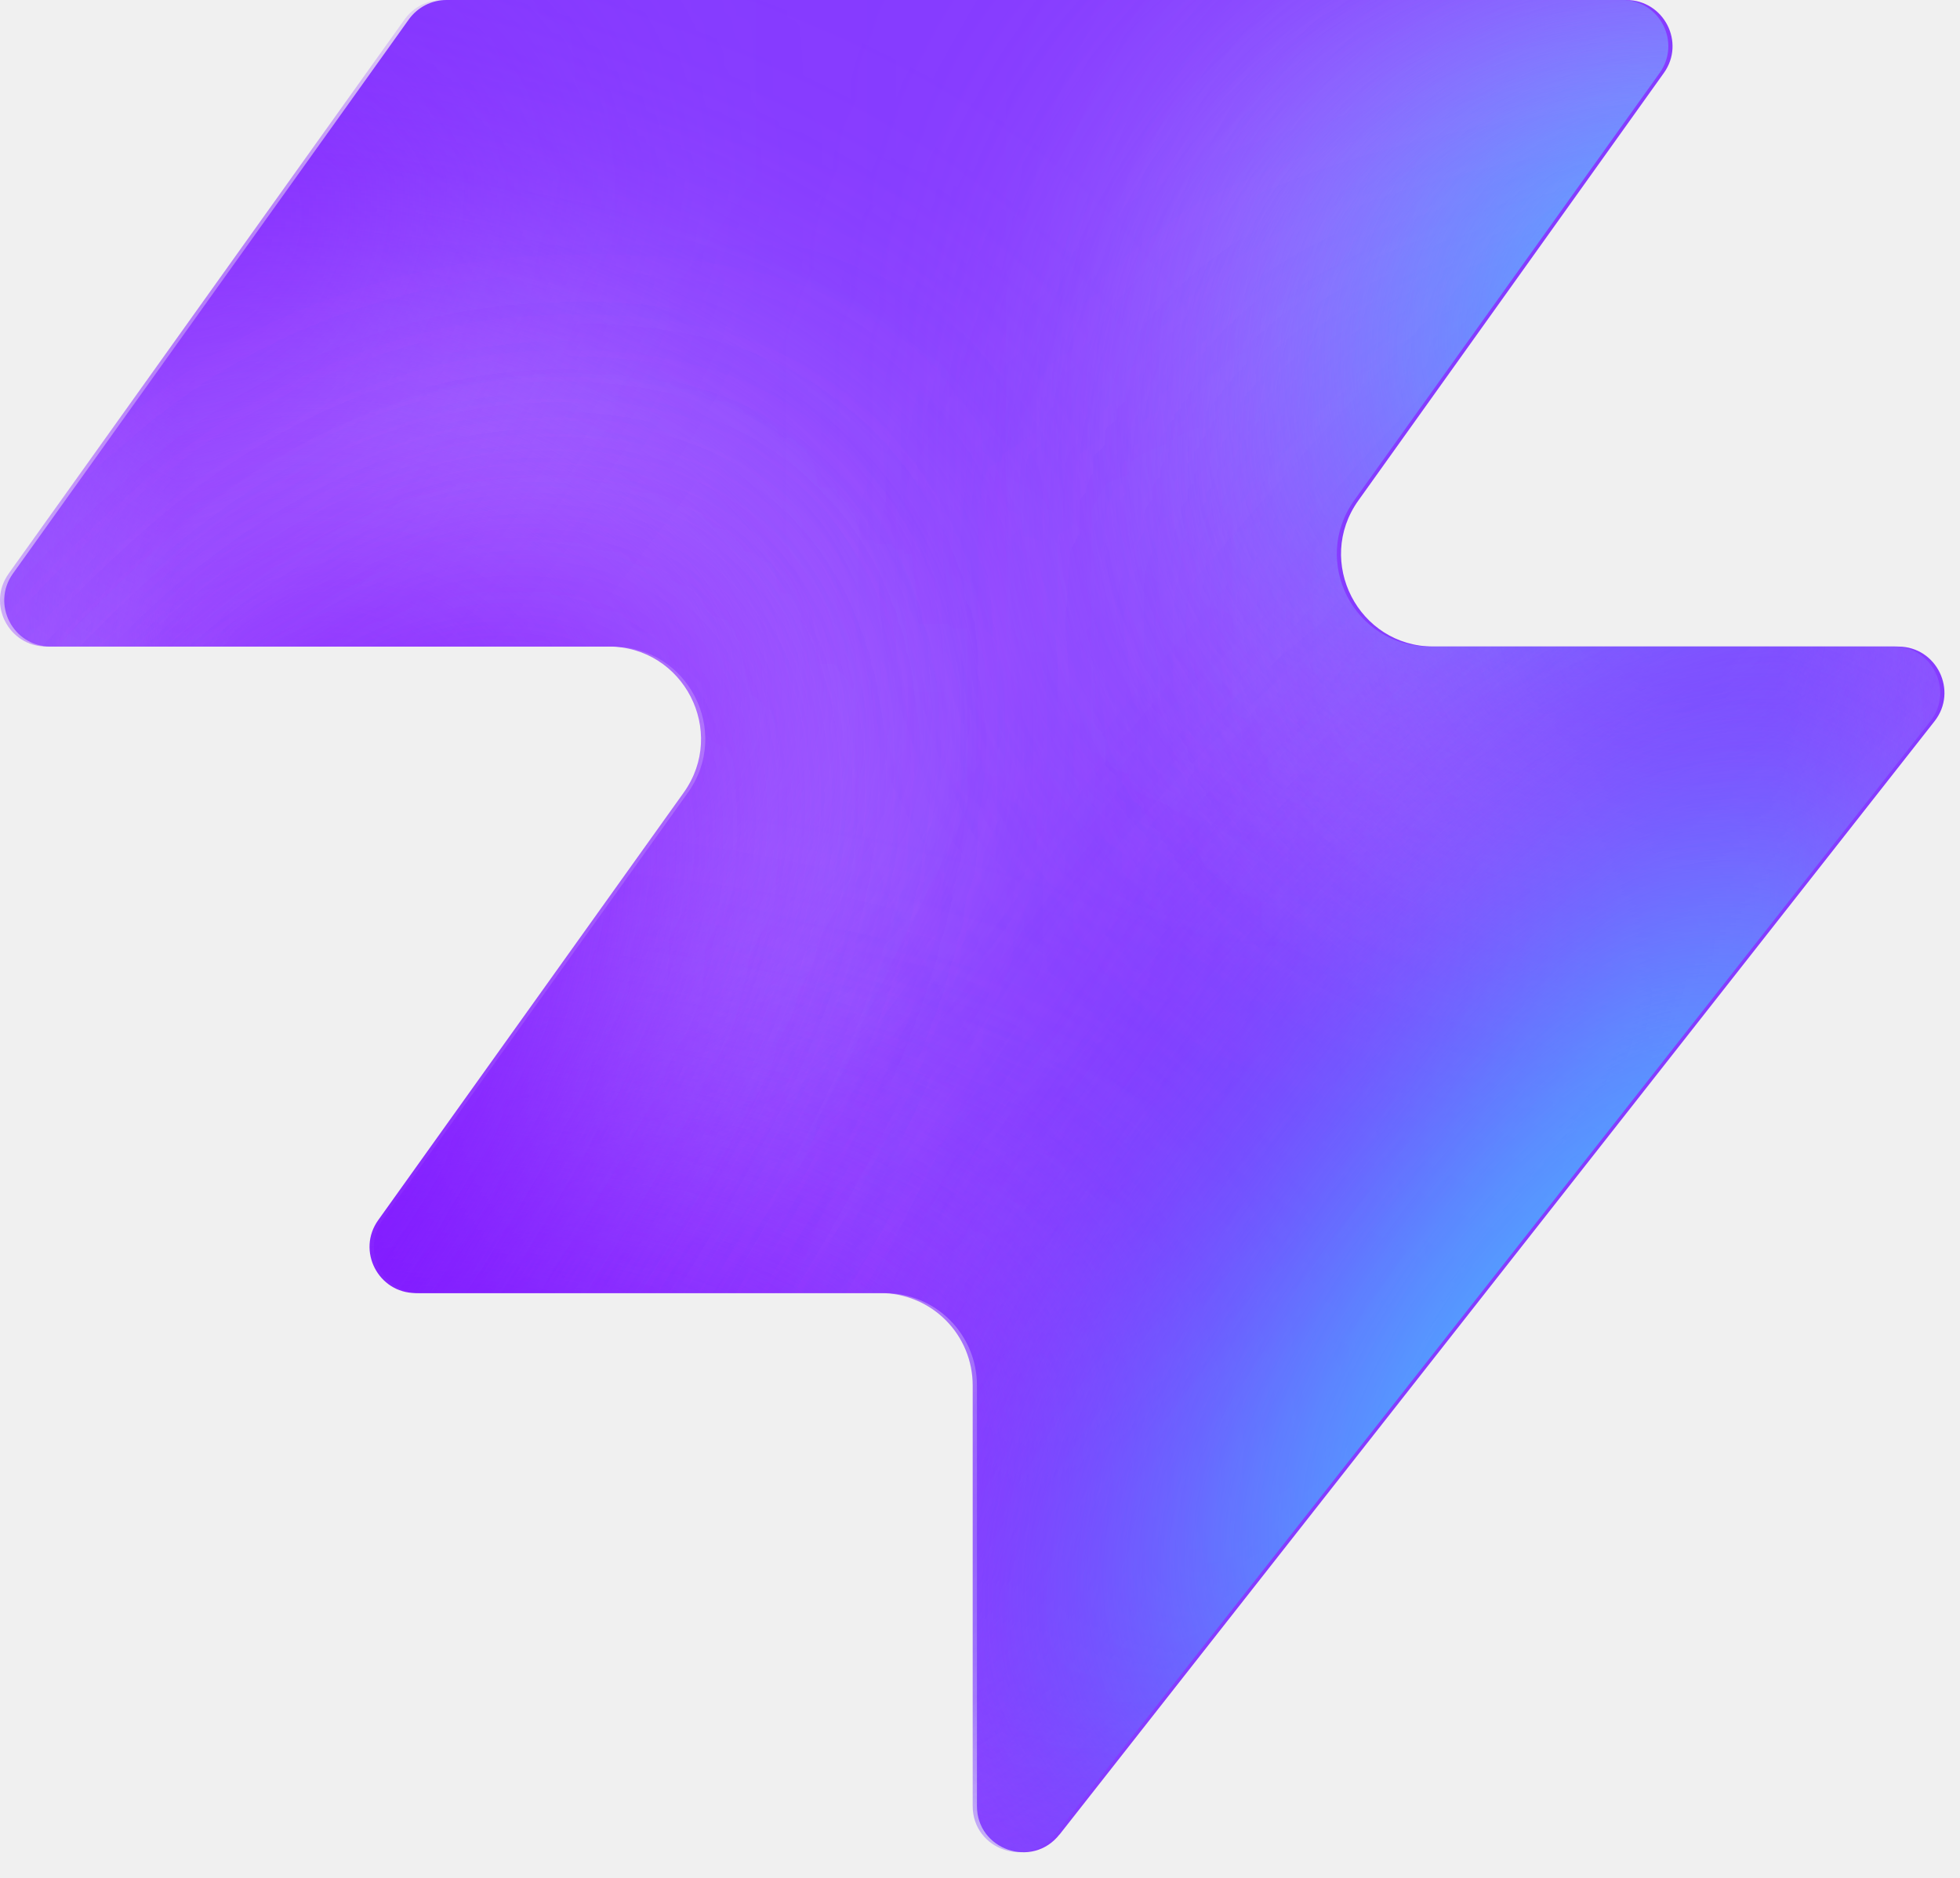
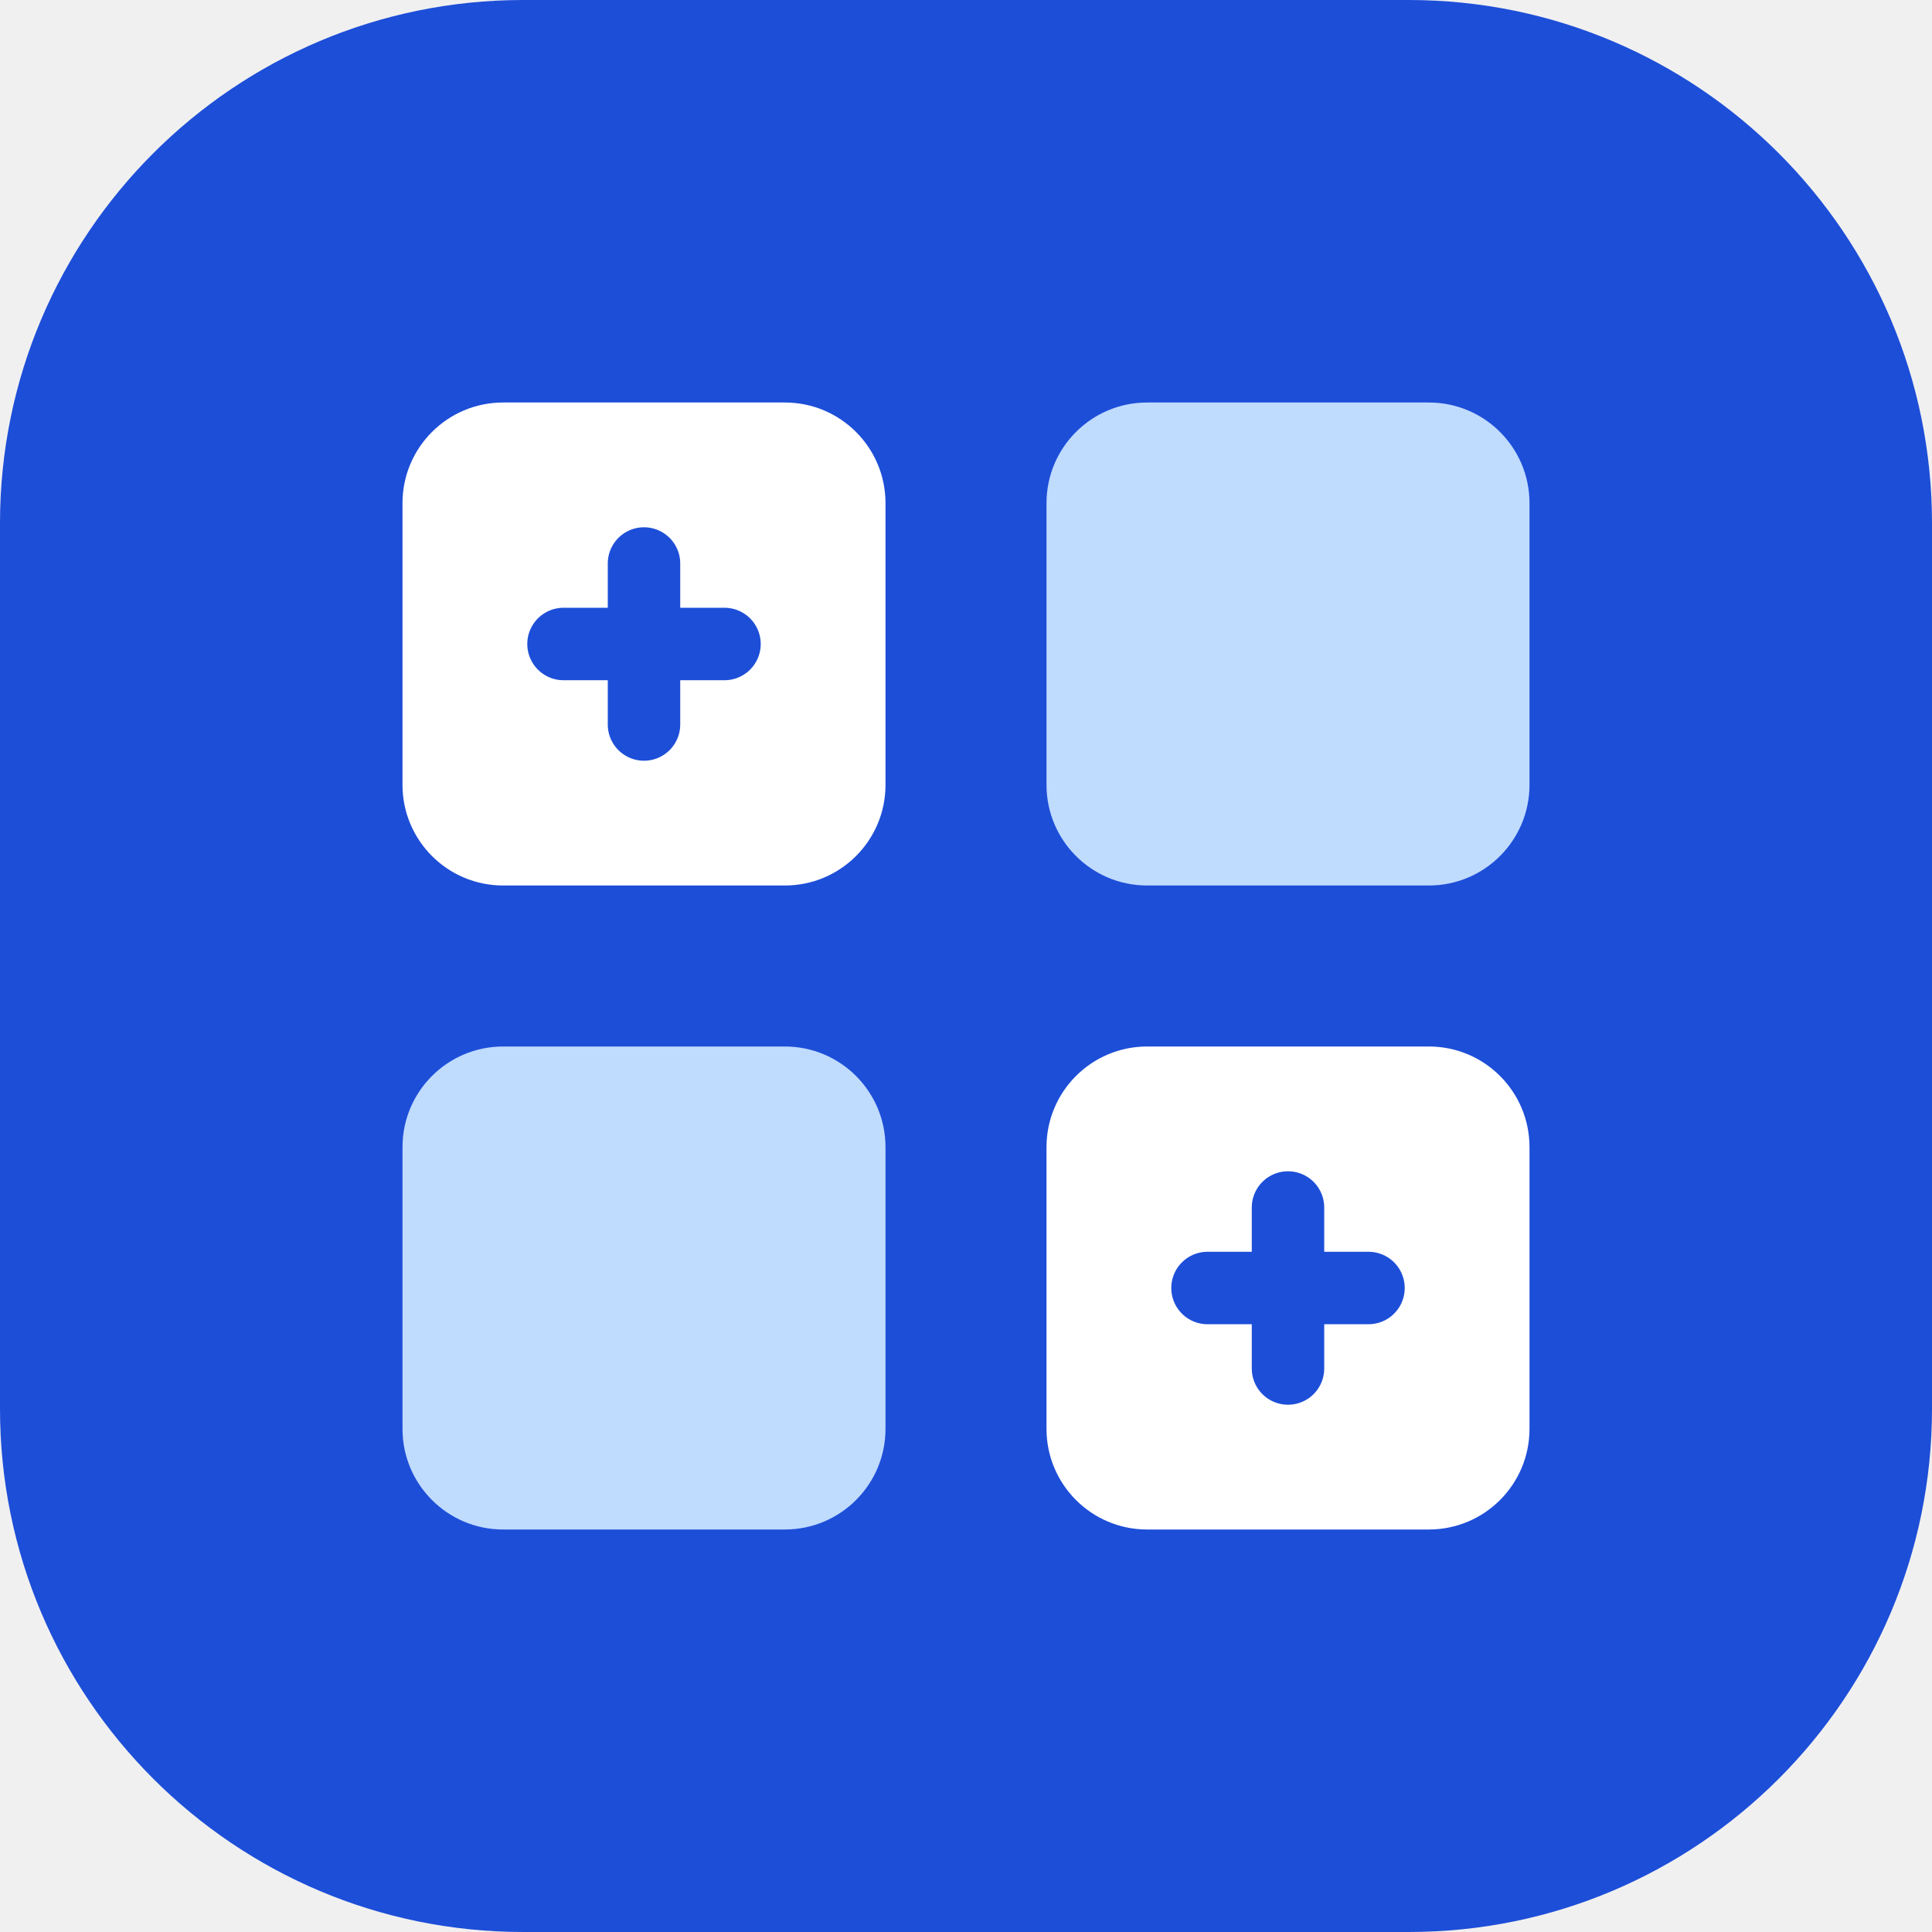
- <svg xmlns="http://www.w3.org/2000/svg" width="48" height="46" fill="none" viewBox="0 0 48 46">
-   <path fill="#863bff" d="M25.946 44.938c-.664.845-2.021.375-2.021-.698V33.937a2.26 2.26 0 0 0-2.262-2.262H10.287c-.92 0-1.456-1.04-.92-1.788l7.48-10.471c1.07-1.497 0-3.578-1.842-3.578H1.237c-.92 0-1.456-1.04-.92-1.788L10.013.474c.214-.297.556-.474.92-.474h28.894c.92 0 1.456 1.04.92 1.788l-7.48 10.471c-1.07 1.498 0 3.579 1.842 3.579h11.377c.943 0 1.473 1.088.89 1.83L25.947 44.94z" style="fill:#863bff;fill:color(display-p3 .525 .23 1);fill-opacity:1" />
-   <mask id="a" width="48" height="46" x="0" y="0" maskUnits="userSpaceOnUse" style="mask-type:alpha">
-     <path fill="#000" d="M25.842 44.938c-.664.844-2.021.375-2.021-.698V33.937a2.26 2.26 0 0 0-2.262-2.262H10.183c-.92 0-1.456-1.04-.92-1.788l7.48-10.471c1.07-1.498 0-3.579-1.842-3.579H1.133c-.92 0-1.456-1.04-.92-1.787L9.91.473c.214-.297.556-.474.92-.474h28.894c.92 0 1.456 1.04.92 1.788l-7.48 10.471c-1.07 1.498 0 3.578 1.842 3.578h11.377c.943 0 1.473 1.088.89 1.832L25.843 44.94z" style="fill:#000;fill-opacity:1" />
-   </mask>
-   <g mask="url(#a)">
-     <g filter="url(#b)">
-       <ellipse cx="5.508" cy="14.704" fill="#ede6ff" rx="5.508" ry="14.704" style="fill:#ede6ff;fill:color(display-p3 .927 .903 1);fill-opacity:1" transform="matrix(.00324 1 1 -.00324 -4.47 31.516)" />
-     </g>
-     <g filter="url(#c)">
-       <ellipse cx="10.399" cy="29.851" fill="#ede6ff" rx="10.399" ry="29.851" style="fill:#ede6ff;fill:color(display-p3 .927 .903 1);fill-opacity:1" transform="matrix(.00324 1 1 -.00324 -39.328 7.883)" />
-     </g>
-     <g filter="url(#d)">
-       <ellipse cx="5.508" cy="30.487" fill="#7e14ff" rx="5.508" ry="30.487" style="fill:#7e14ff;fill:color(display-p3 .492 .077 1);fill-opacity:1" transform="rotate(89.814 -25.913 -14.639)scale(1 -1)" />
-     </g>
-     <g filter="url(#e)">
-       <ellipse cx="5.508" cy="30.599" fill="#7e14ff" rx="5.508" ry="30.599" style="fill:#7e14ff;fill:color(display-p3 .492 .077 1);fill-opacity:1" transform="rotate(89.814 -32.644 -3.334)scale(1 -1)" />
-     </g>
-     <g filter="url(#f)">
-       <ellipse cx="5.508" cy="30.599" fill="#7e14ff" rx="5.508" ry="30.599" style="fill:#7e14ff;fill:color(display-p3 .492 .077 1);fill-opacity:1" transform="matrix(.00324 1 1 -.00324 -34.34 30.47)" />
-     </g>
-     <g filter="url(#g)">
-       <ellipse cx="14.072" cy="22.078" fill="#ede6ff" rx="14.072" ry="22.078" style="fill:#ede6ff;fill:color(display-p3 .927 .903 1);fill-opacity:1" transform="rotate(93.35 24.506 48.493)scale(-1 1)" />
-     </g>
-     <g filter="url(#h)">
-       <ellipse cx="3.47" cy="21.501" fill="#7e14ff" rx="3.47" ry="21.501" style="fill:#7e14ff;fill:color(display-p3 .492 .077 1);fill-opacity:1" transform="rotate(89.009 28.708 47.59)scale(-1 1)" />
-     </g>
-     <g filter="url(#i)">
-       <ellipse cx="3.47" cy="21.501" fill="#7e14ff" rx="3.47" ry="21.501" style="fill:#7e14ff;fill:color(display-p3 .492 .077 1);fill-opacity:1" transform="rotate(89.009 28.708 47.59)scale(-1 1)" />
-     </g>
-     <g filter="url(#j)">
-       <ellipse cx=".387" cy="8.972" fill="#7e14ff" rx="4.407" ry="29.108" style="fill:#7e14ff;fill:color(display-p3 .492 .077 1);fill-opacity:1" transform="rotate(39.51 .387 8.972)" />
-     </g>
-     <g filter="url(#k)">
-       <ellipse cx="47.523" cy="-6.092" fill="#7e14ff" rx="4.407" ry="29.108" style="fill:#7e14ff;fill:color(display-p3 .492 .077 1);fill-opacity:1" transform="rotate(37.892 47.523 -6.092)" />
-     </g>
-     <g filter="url(#l)">
-       <ellipse cx="41.412" cy="6.333" fill="#47bfff" rx="5.971" ry="9.665" style="fill:#47bfff;fill:color(display-p3 .28 .748 1);fill-opacity:1" transform="rotate(37.892 41.412 6.333)" />
-     </g>
-     <g filter="url(#m)">
-       <ellipse cx="-1.879" cy="38.332" fill="#7e14ff" rx="4.407" ry="29.108" style="fill:#7e14ff;fill:color(display-p3 .492 .077 1);fill-opacity:1" transform="rotate(37.892 -1.88 38.332)" />
-     </g>
-     <g filter="url(#n)">
-       <ellipse cx="-1.879" cy="38.332" fill="#7e14ff" rx="4.407" ry="29.108" style="fill:#7e14ff;fill:color(display-p3 .492 .077 1);fill-opacity:1" transform="rotate(37.892 -1.88 38.332)" />
-     </g>
-     <g filter="url(#o)">
-       <ellipse cx="35.651" cy="29.907" fill="#7e14ff" rx="4.407" ry="29.108" style="fill:#7e14ff;fill:color(display-p3 .492 .077 1);fill-opacity:1" transform="rotate(37.892 35.651 29.907)" />
-     </g>
-     <g filter="url(#p)">
-       <ellipse cx="38.418" cy="32.4" fill="#47bfff" rx="5.971" ry="15.297" style="fill:#47bfff;fill:color(display-p3 .28 .748 1);fill-opacity:1" transform="rotate(37.892 38.418 32.4)" />
-     </g>
-   </g>
-   <defs>
-     <filter id="b" width="60.045" height="41.654" x="-19.77" y="16.149" color-interpolation-filters="sRGB" filterUnits="userSpaceOnUse">
-       <feFlood flood-opacity="0" result="BackgroundImageFix" />
-       <feBlend in="SourceGraphic" in2="BackgroundImageFix" result="shape" />
-       <feGaussianBlur result="effect1_foregroundBlur_2002_17158" stdDeviation="7.659" />
-     </filter>
-     <filter id="c" width="90.34" height="51.437" x="-54.613" y="-7.533" color-interpolation-filters="sRGB" filterUnits="userSpaceOnUse">
-       <feFlood flood-opacity="0" result="BackgroundImageFix" />
-       <feBlend in="SourceGraphic" in2="BackgroundImageFix" result="shape" />
-       <feGaussianBlur result="effect1_foregroundBlur_2002_17158" stdDeviation="7.659" />
-     </filter>
-     <filter id="d" width="79.355" height="29.4" x="-49.64" y="2.03" color-interpolation-filters="sRGB" filterUnits="userSpaceOnUse">
-       <feFlood flood-opacity="0" result="BackgroundImageFix" />
-       <feBlend in="SourceGraphic" in2="BackgroundImageFix" result="shape" />
-       <feGaussianBlur result="effect1_foregroundBlur_2002_17158" stdDeviation="4.596" />
-     </filter>
-     <filter id="e" width="79.579" height="29.4" x="-45.045" y="20.029" color-interpolation-filters="sRGB" filterUnits="userSpaceOnUse">
-       <feFlood flood-opacity="0" result="BackgroundImageFix" />
-       <feBlend in="SourceGraphic" in2="BackgroundImageFix" result="shape" />
-       <feGaussianBlur result="effect1_foregroundBlur_2002_17158" stdDeviation="4.596" />
-     </filter>
-     <filter id="f" width="79.579" height="29.4" x="-43.513" y="21.178" color-interpolation-filters="sRGB" filterUnits="userSpaceOnUse">
-       <feFlood flood-opacity="0" result="BackgroundImageFix" />
-       <feBlend in="SourceGraphic" in2="BackgroundImageFix" result="shape" />
-       <feGaussianBlur result="effect1_foregroundBlur_2002_17158" stdDeviation="4.596" />
-     </filter>
-     <filter id="g" width="74.749" height="58.852" x="15.756" y="-17.901" color-interpolation-filters="sRGB" filterUnits="userSpaceOnUse">
-       <feFlood flood-opacity="0" result="BackgroundImageFix" />
-       <feBlend in="SourceGraphic" in2="BackgroundImageFix" result="shape" />
-       <feGaussianBlur result="effect1_foregroundBlur_2002_17158" stdDeviation="7.659" />
-     </filter>
-     <filter id="h" width="61.377" height="25.362" x="23.548" y="2.284" color-interpolation-filters="sRGB" filterUnits="userSpaceOnUse">
-       <feFlood flood-opacity="0" result="BackgroundImageFix" />
-       <feBlend in="SourceGraphic" in2="BackgroundImageFix" result="shape" />
-       <feGaussianBlur result="effect1_foregroundBlur_2002_17158" stdDeviation="4.596" />
-     </filter>
-     <filter id="i" width="61.377" height="25.362" x="23.548" y="2.284" color-interpolation-filters="sRGB" filterUnits="userSpaceOnUse">
-       <feFlood flood-opacity="0" result="BackgroundImageFix" />
-       <feBlend in="SourceGraphic" in2="BackgroundImageFix" result="shape" />
-       <feGaussianBlur result="effect1_foregroundBlur_2002_17158" stdDeviation="4.596" />
-     </filter>
-     <filter id="j" width="56.045" height="63.649" x="-27.636" y="-22.853" color-interpolation-filters="sRGB" filterUnits="userSpaceOnUse">
-       <feFlood flood-opacity="0" result="BackgroundImageFix" />
-       <feBlend in="SourceGraphic" in2="BackgroundImageFix" result="shape" />
-       <feGaussianBlur result="effect1_foregroundBlur_2002_17158" stdDeviation="4.596" />
-     </filter>
-     <filter id="k" width="54.814" height="64.646" x="20.116" y="-38.415" color-interpolation-filters="sRGB" filterUnits="userSpaceOnUse">
-       <feFlood flood-opacity="0" result="BackgroundImageFix" />
-       <feBlend in="SourceGraphic" in2="BackgroundImageFix" result="shape" />
-       <feGaussianBlur result="effect1_foregroundBlur_2002_17158" stdDeviation="4.596" />
-     </filter>
-     <filter id="l" width="33.541" height="35.313" x="24.641" y="-11.323" color-interpolation-filters="sRGB" filterUnits="userSpaceOnUse">
-       <feFlood flood-opacity="0" result="BackgroundImageFix" />
-       <feBlend in="SourceGraphic" in2="BackgroundImageFix" result="shape" />
-       <feGaussianBlur result="effect1_foregroundBlur_2002_17158" stdDeviation="4.596" />
-     </filter>
-     <filter id="m" width="54.814" height="64.646" x="-29.286" y="6.009" color-interpolation-filters="sRGB" filterUnits="userSpaceOnUse">
-       <feFlood flood-opacity="0" result="BackgroundImageFix" />
-       <feBlend in="SourceGraphic" in2="BackgroundImageFix" result="shape" />
-       <feGaussianBlur result="effect1_foregroundBlur_2002_17158" stdDeviation="4.596" />
-     </filter>
-     <filter id="n" width="54.814" height="64.646" x="-29.286" y="6.009" color-interpolation-filters="sRGB" filterUnits="userSpaceOnUse">
-       <feFlood flood-opacity="0" result="BackgroundImageFix" />
-       <feBlend in="SourceGraphic" in2="BackgroundImageFix" result="shape" />
-       <feGaussianBlur result="effect1_foregroundBlur_2002_17158" stdDeviation="4.596" />
-     </filter>
-     <filter id="o" width="54.814" height="64.646" x="8.244" y="-2.416" color-interpolation-filters="sRGB" filterUnits="userSpaceOnUse">
-       <feFlood flood-opacity="0" result="BackgroundImageFix" />
-       <feBlend in="SourceGraphic" in2="BackgroundImageFix" result="shape" />
-       <feGaussianBlur result="effect1_foregroundBlur_2002_17158" stdDeviation="4.596" />
-     </filter>
-     <filter id="p" width="39.409" height="43.623" x="18.713" y="10.588" color-interpolation-filters="sRGB" filterUnits="userSpaceOnUse">
-       <feFlood flood-opacity="0" result="BackgroundImageFix" />
-       <feBlend in="SourceGraphic" in2="BackgroundImageFix" result="shape" />
-       <feGaussianBlur result="effect1_foregroundBlur_2002_17158" stdDeviation="4.596" />
-     </filter>
-   </defs>
+ <svg xmlns="http://www.w3.org/2000/svg" viewBox="0 0 48 48" fill="none">
+   <rect width="48" height="48" rx="13" fill="#1D4ED8" />
+   <rect x="10" y="10" width="12" height="12" rx="2.5" fill="white" />
+   <rect x="26" y="10" width="12" height="12" rx="2.5" fill="#BFDBFE" />
+   <rect x="10" y="26" width="12" height="12" rx="2.5" fill="#BFDBFE" />
+   <rect x="26" y="26" width="12" height="12" rx="2.5" fill="white" />
+   <path d="M16 14v4M14 16h4M32 30v4M30 32h4" stroke="#1D4ED8" stroke-width="1.8" stroke-linecap="round" />
</svg>
